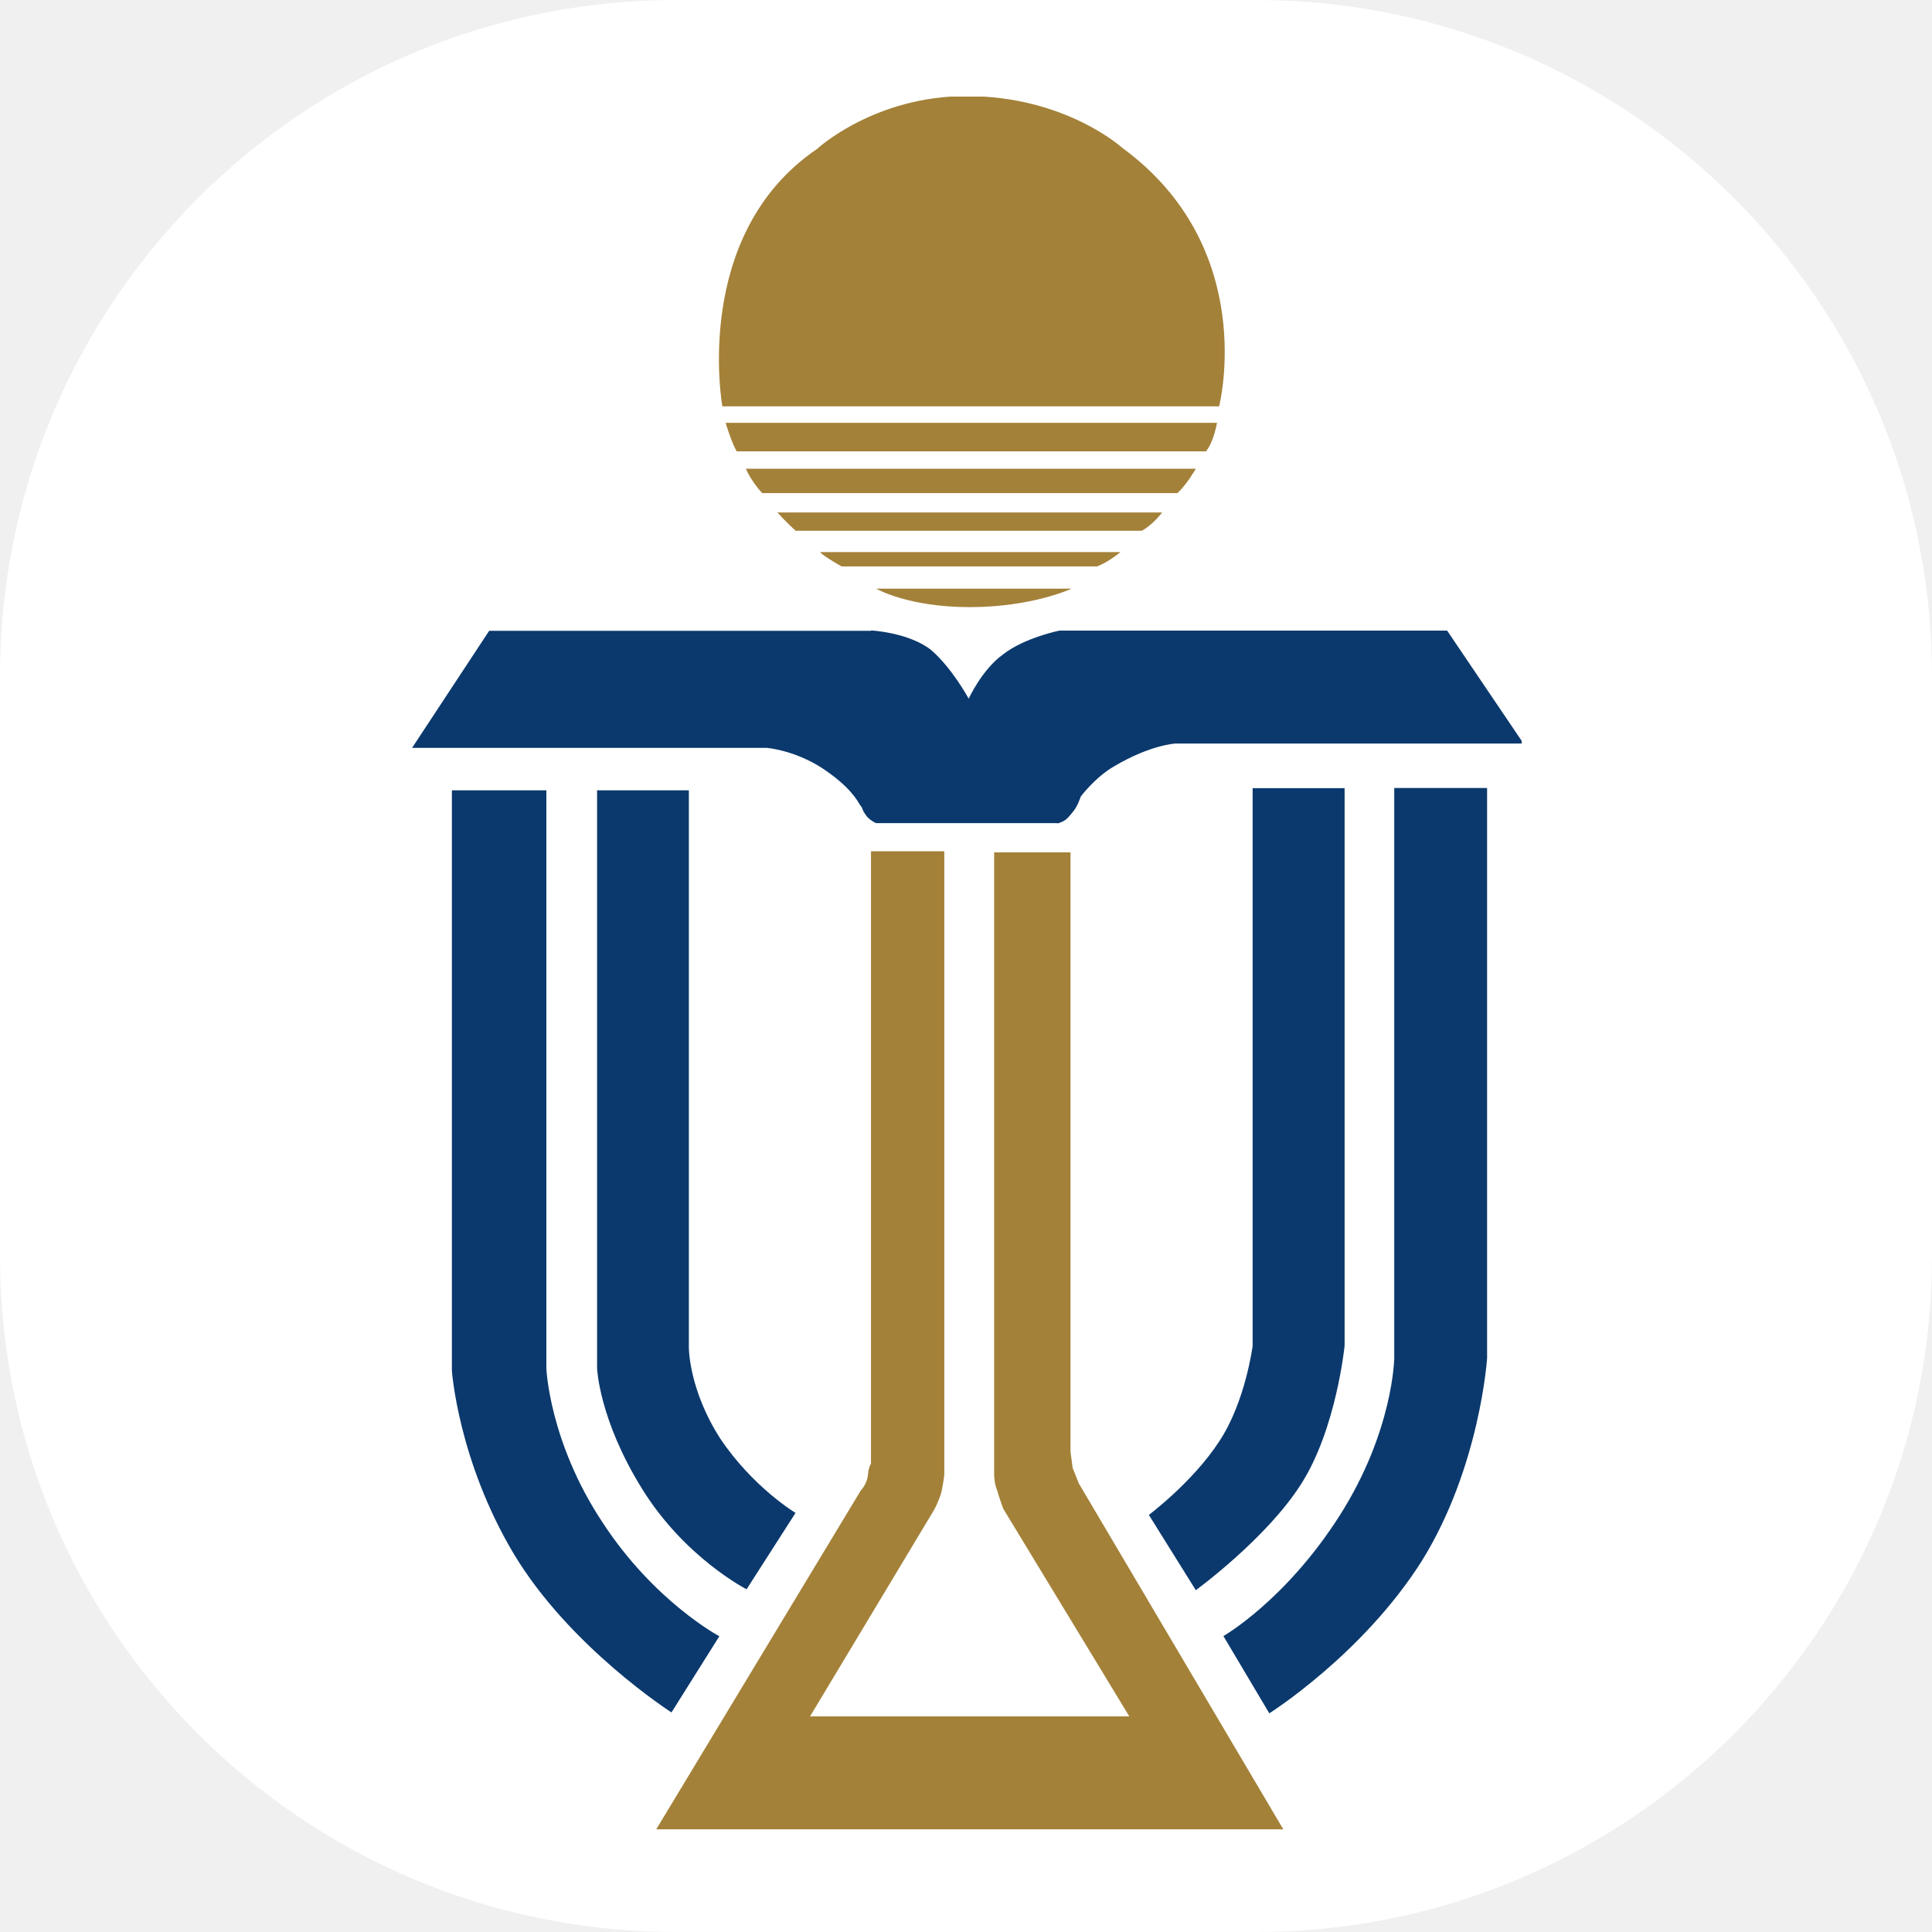
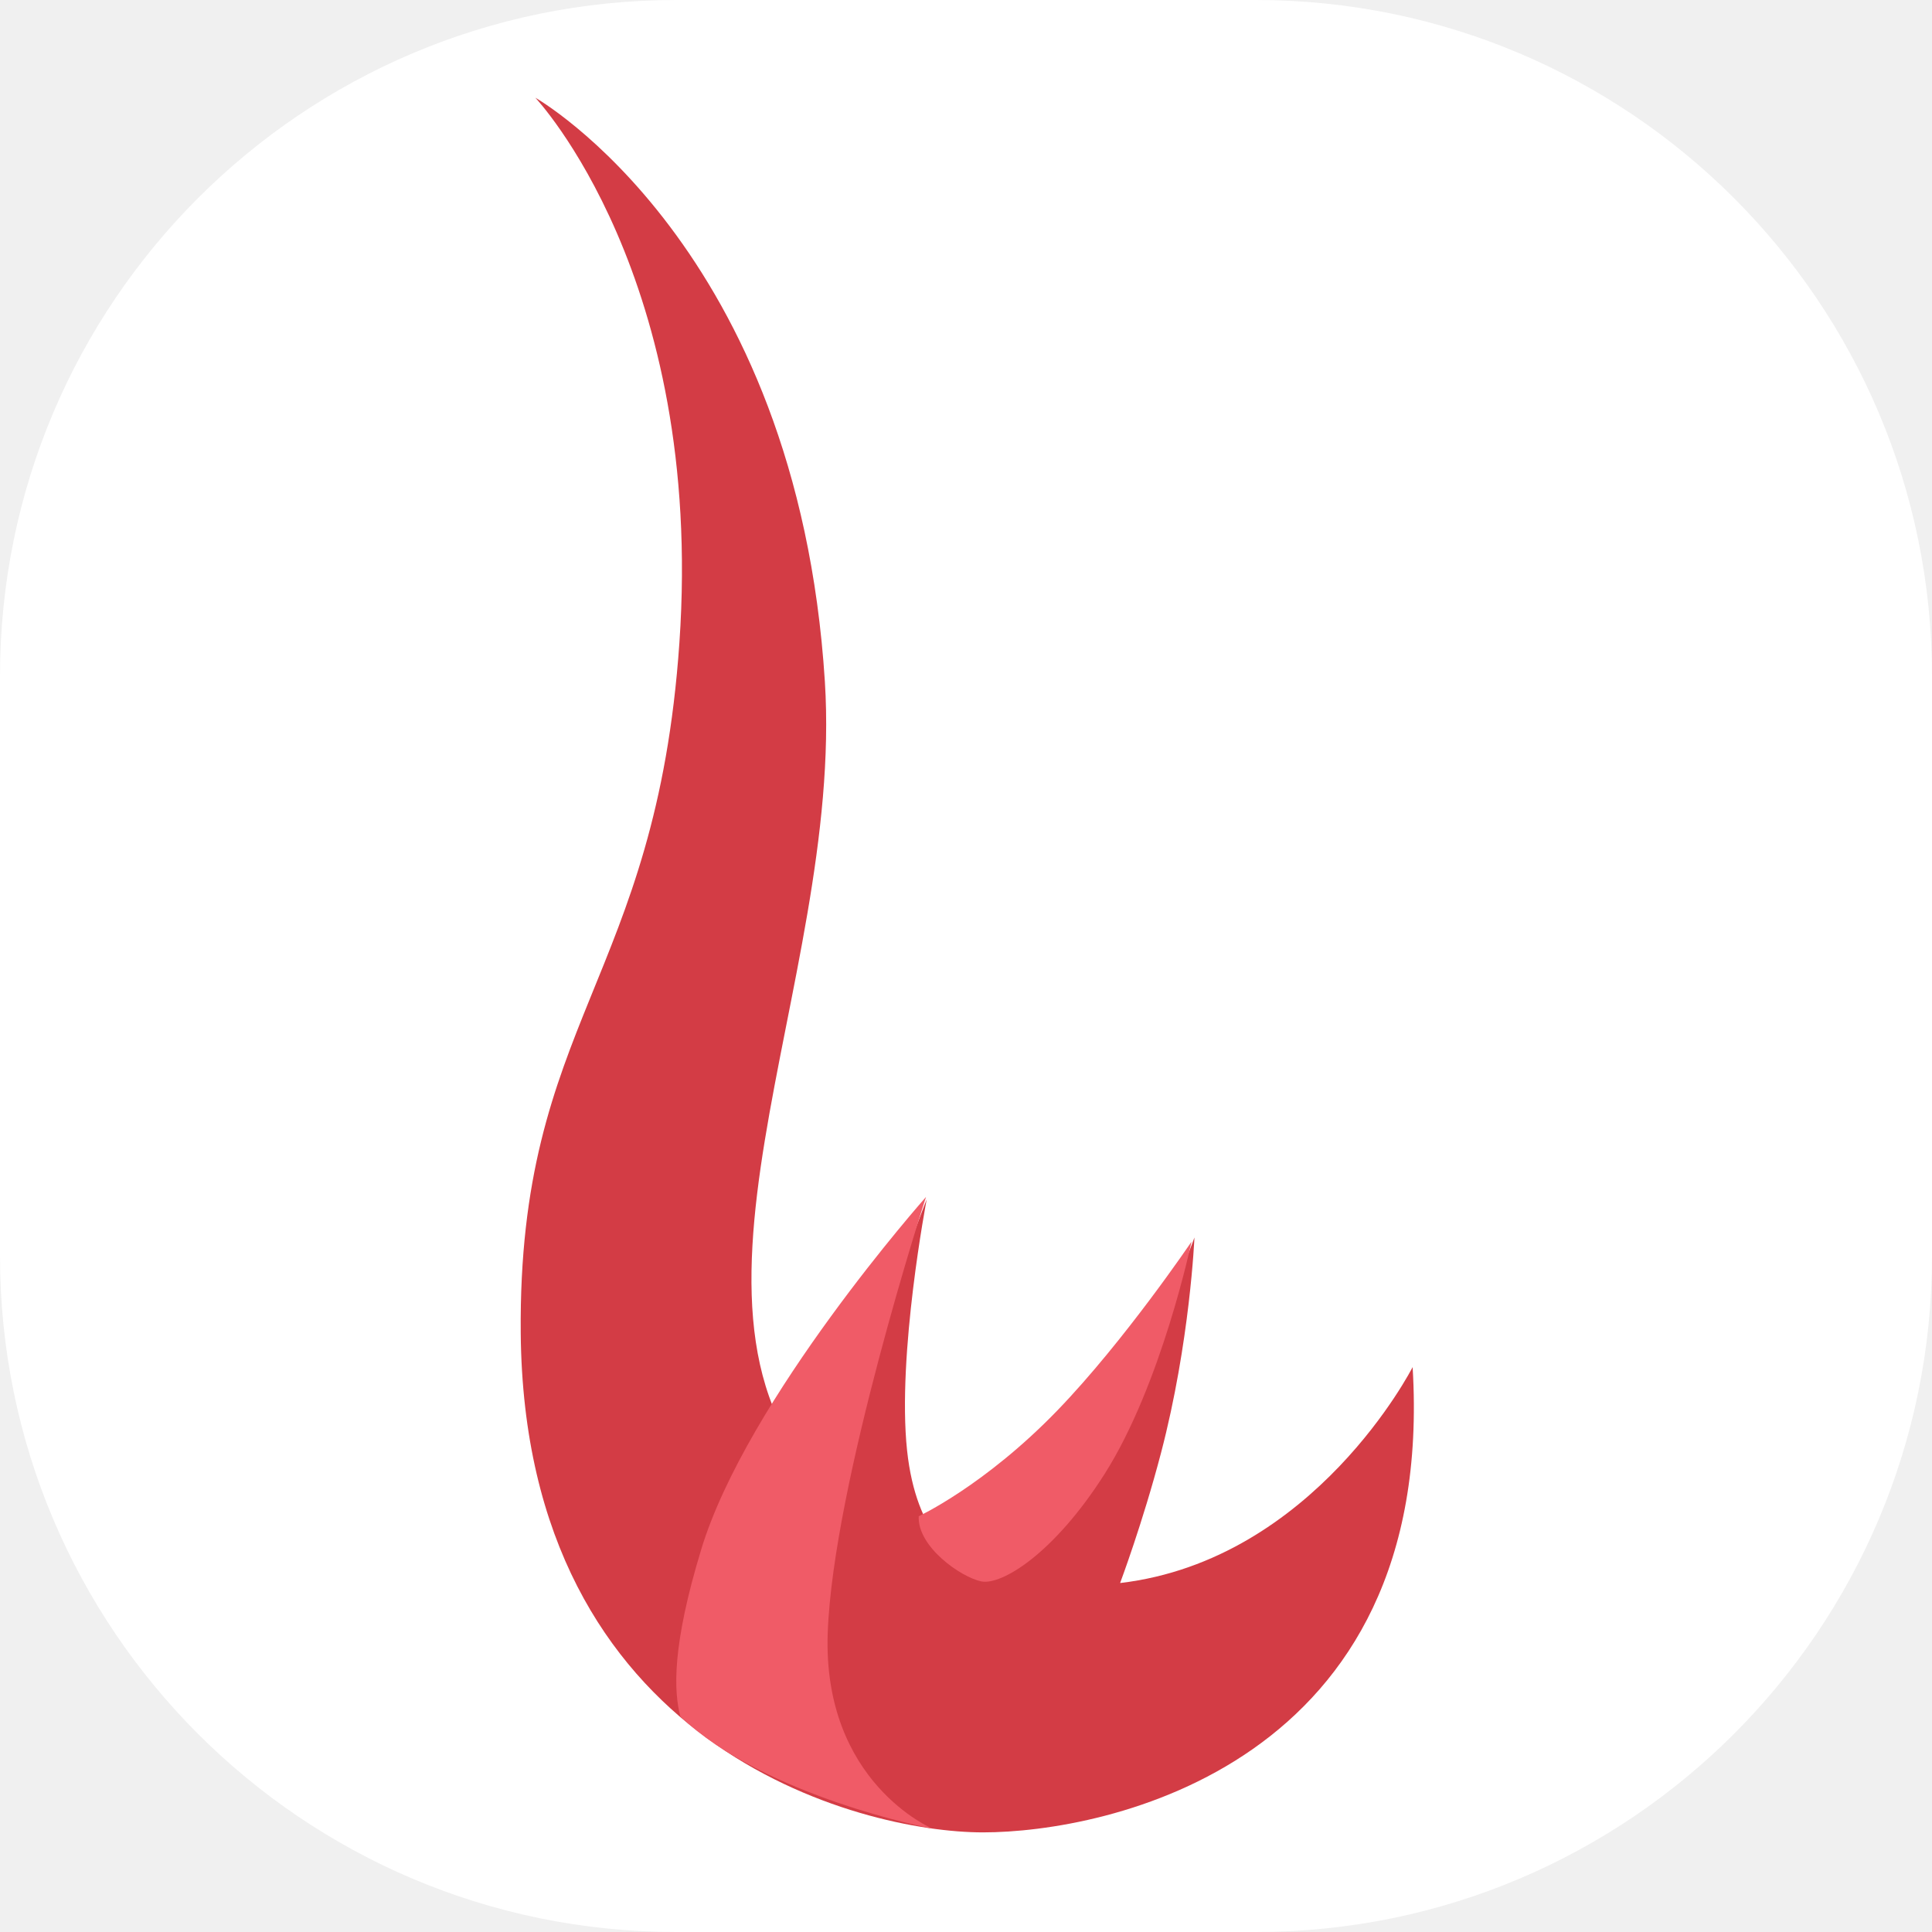
<svg xmlns="http://www.w3.org/2000/svg" version="1.1" width="1000" height="1000">
-   <g clip-path="url(#SvgjsClipPath1056)">
+   <g clip-path="url(#SvgjsClipPath1049)">
    <rect width="1000" height="1000" fill="#ffffff" />
-     <g transform="matrix(9.278351,0,0,9.278351,212.3711,50)">
-       <svg width="62" height="97" viewBox="0 0 62 97" fill="none">
-         <path d="M44.39 19.79C44.84 19.22 45 18.2 45 18.2H17.59C17.59 18.2 17.93 19.33 18.21 19.79H44.39Z" fill="#A38138" />
-         <path d="M42.79 22.12C43.3 21.67 43.82 20.76 43.82 20.76H18.72C18.72 20.76 19 21.44 19.63 22.12H42.79Z" fill="#A38138" />
-         <path d="M40.81 24.22C41.43 23.88 41.94 23.2 41.94 23.2H20.48C20.48 23.2 20.99 23.77 21.5 24.22H40.81Z" fill="#A38138" />
-         <path d="M38.31 26.21C38.93 25.98 39.62 25.41 39.62 25.41H22.87C22.87 25.41 22.87 25.53 24.06 26.21H38.31Z" fill="#A38138" />
-         <path d="M25.99 27.45C25.99 27.45 27.75 28.48 31.22 28.48C34.69 28.48 36.89 27.45 36.89 27.45H25.99Z" fill="#A38138" />
-         <path d="M25.7 29.78C25.7 29.78 27.8 29.89 29.04 30.86C30.24 31.89 31.15 33.59 31.15 33.59C31.15 33.59 31.89 31.95 33.09 31.1C34.28 30.18 36.21 29.79 36.21 29.79H57.84L62.1 36.09H42.68C42.68 36.09 41.32 36.15 39.28 37.35C38.2 37.97 37.4 39.05 37.4 39.05C37.4 39.05 37.24 39.56 37.01 39.84C36.78 40.13 36.61 40.36 36.33 40.47C36.04 40.59 36.1 40.53 36.1 40.53H25.99C25.99 40.53 25.58 40.37 25.37 40.02C25.14 39.68 25.31 39.8 25.09 39.52C24.92 39.24 24.52 38.49 22.99 37.47C21.4 36.44 19.87 36.33 19.87 36.33H0.1L4.4 29.8H25.7V29.78Z" fill="#0B396D" />
-         <path d="M10.42 38.7V70.95C10.42 70.95 10.53 73.8 12.92 77.65C15.3 81.51 18.76 83.27 18.76 83.27L21.49 79.01C21.49 79.01 19.11 77.58 17.29 74.86C15.54 72.14 15.54 69.81 15.54 69.81V38.7H10.42Z" fill="#0B396D" />
-         <path d="M46.99 38.58V69.69C46.99 69.69 46.59 72.82 45.12 75.03C43.64 77.3 41.2 79.12 41.2 79.12L43.82 83.32C43.82 83.32 47.79 80.43 49.72 77.36C51.66 74.3 52.12 69.69 52.12 69.69V38.58H46.99Z" fill="#0B396D" />
-         <path d="M2.32 38.7V71.07C2.32 71.07 2.66 76.07 5.77 81.29C8.9 86.51 14.57 90.14 14.57 90.14L17.24 85.89C17.24 85.89 13.6 83.96 10.71 79.52C7.75 75.04 7.59 70.95 7.59 70.95V38.7H2.32Z" fill="#0B396D" />
-         <path d="M25.7 42.1V76.28C25.7 76.28 25.57 76.4 25.53 76.9C25.47 77.42 25.13 77.76 25.13 77.76L13.72 96.66H48.7L37.29 77.36L36.95 76.5L36.83 75.6V42.16H32.57V76.86C32.57 76.86 32.57 77.36 32.74 77.76C32.85 78.16 33.08 78.78 33.08 78.78L40.11 90.36H22.3L29.22 78.84C29.22 78.84 29.45 78.44 29.62 77.88C29.74 77.37 29.79 76.87 29.79 76.87V42.1H25.7Z" fill="#A38138" />
-         <path d="M54.89 38.58V70.38C54.89 70.38 54.84 74.47 51.83 79.18C48.82 83.9 45.36 85.88 45.36 85.88L47.92 90.19C47.92 90.19 53.14 86.9 56.44 81.67C59.68 76.44 60.07 70.37 60.07 70.37V38.57H54.89V38.58Z" fill="#0B396D" />
-         <path d="M17.41 17.29C17.41 17.29 15.66 7.7 22.69 2.92C22.69 2.92 25.87 -0.03 31.03 -0.03C36.55 -0.03 39.72 2.86 39.72 2.86C47.39 8.48 45.12 17.28 45.12 17.28H17.41V17.29Z" fill="#A38138" />
+     <g transform="matrix(2.694611,0,0,2.694611,50,50)">
+       <svg version="1.2" viewBox="0 0 334 334" width="334" height="334">
+         <style>
+ 		.s0 { fill: #d33c45 }
+ 		.s1 { fill: #f05b67 }
+ 	</style>
+         <g id="圖層 1">
+           <g id="&lt;Group&gt;">
+             <g id="&lt;Group&gt;">
+               <path id="&lt;Path&gt;" class="s0" d="m210.88 219.15c0 0-11.55 32.21-25.11 49.38-7.2 9.12-11.76 13.18-14.47 14.98q-1.31-0.35-2.65-0.75c-3.27-1.3-11.2-6.14-12.97-22.72-1.95-18.42 3.77-48.21 3.77-48.21 0 0-10.93 27.19-16.84 57.48-38.12-32.7 1-98.39-2.72-156.97-5.31-83.63-55.62-112.13-55.62-112.13 0 0 32.51 34.33 27.68 104.67-4.48 65-31 72.69-30.48 132.65 0.71 79.7 65.21 95.89 88.79 95.89 23.6 0 87.15-12.93 82.53-89.37 0 0-18.83 37.03-56.15 41.47l-0.02-0.05c0 0 4.3-11.44 7.83-24.9 5.59-21.31 6.43-41.42 6.43-41.42z" />
+               <path id="&lt;Compound Path&gt;" class="s1" d="m210.32 219.95c0 0-12.86 19.04-25.71 32.36-13.99 14.49-26.69 20.38-26.69 20.38-0.29 5.85 8.1 11.71 12.01 12.52 3.92 0.79 13.94-5.33 23.62-20.52 11.03-17.3 16.77-44.74 16.77-44.74zm-51-8.59c0 0-34.39 38.75-43.18 67.71-5.65 18.58-5.28 27.25-4.01 32.07 16.23 15.51 48.42 21.56 48.42 21.56 0 0-21.15-8.88-20.11-37.64 1.05-28.76 18.88-83.7 18.88-83.7z" />
+             </g>
+           </g>
+         </g>
      </svg>
    </g>
  </g>
  <defs>
-     <clipPath id="SvgjsClipPath1056">
+     <clipPath id="SvgjsClipPath1049">
      <rect width="1000" height="1000" x="0" y="0" rx="350" ry="350" />
    </clipPath>
  </defs>
</svg>
